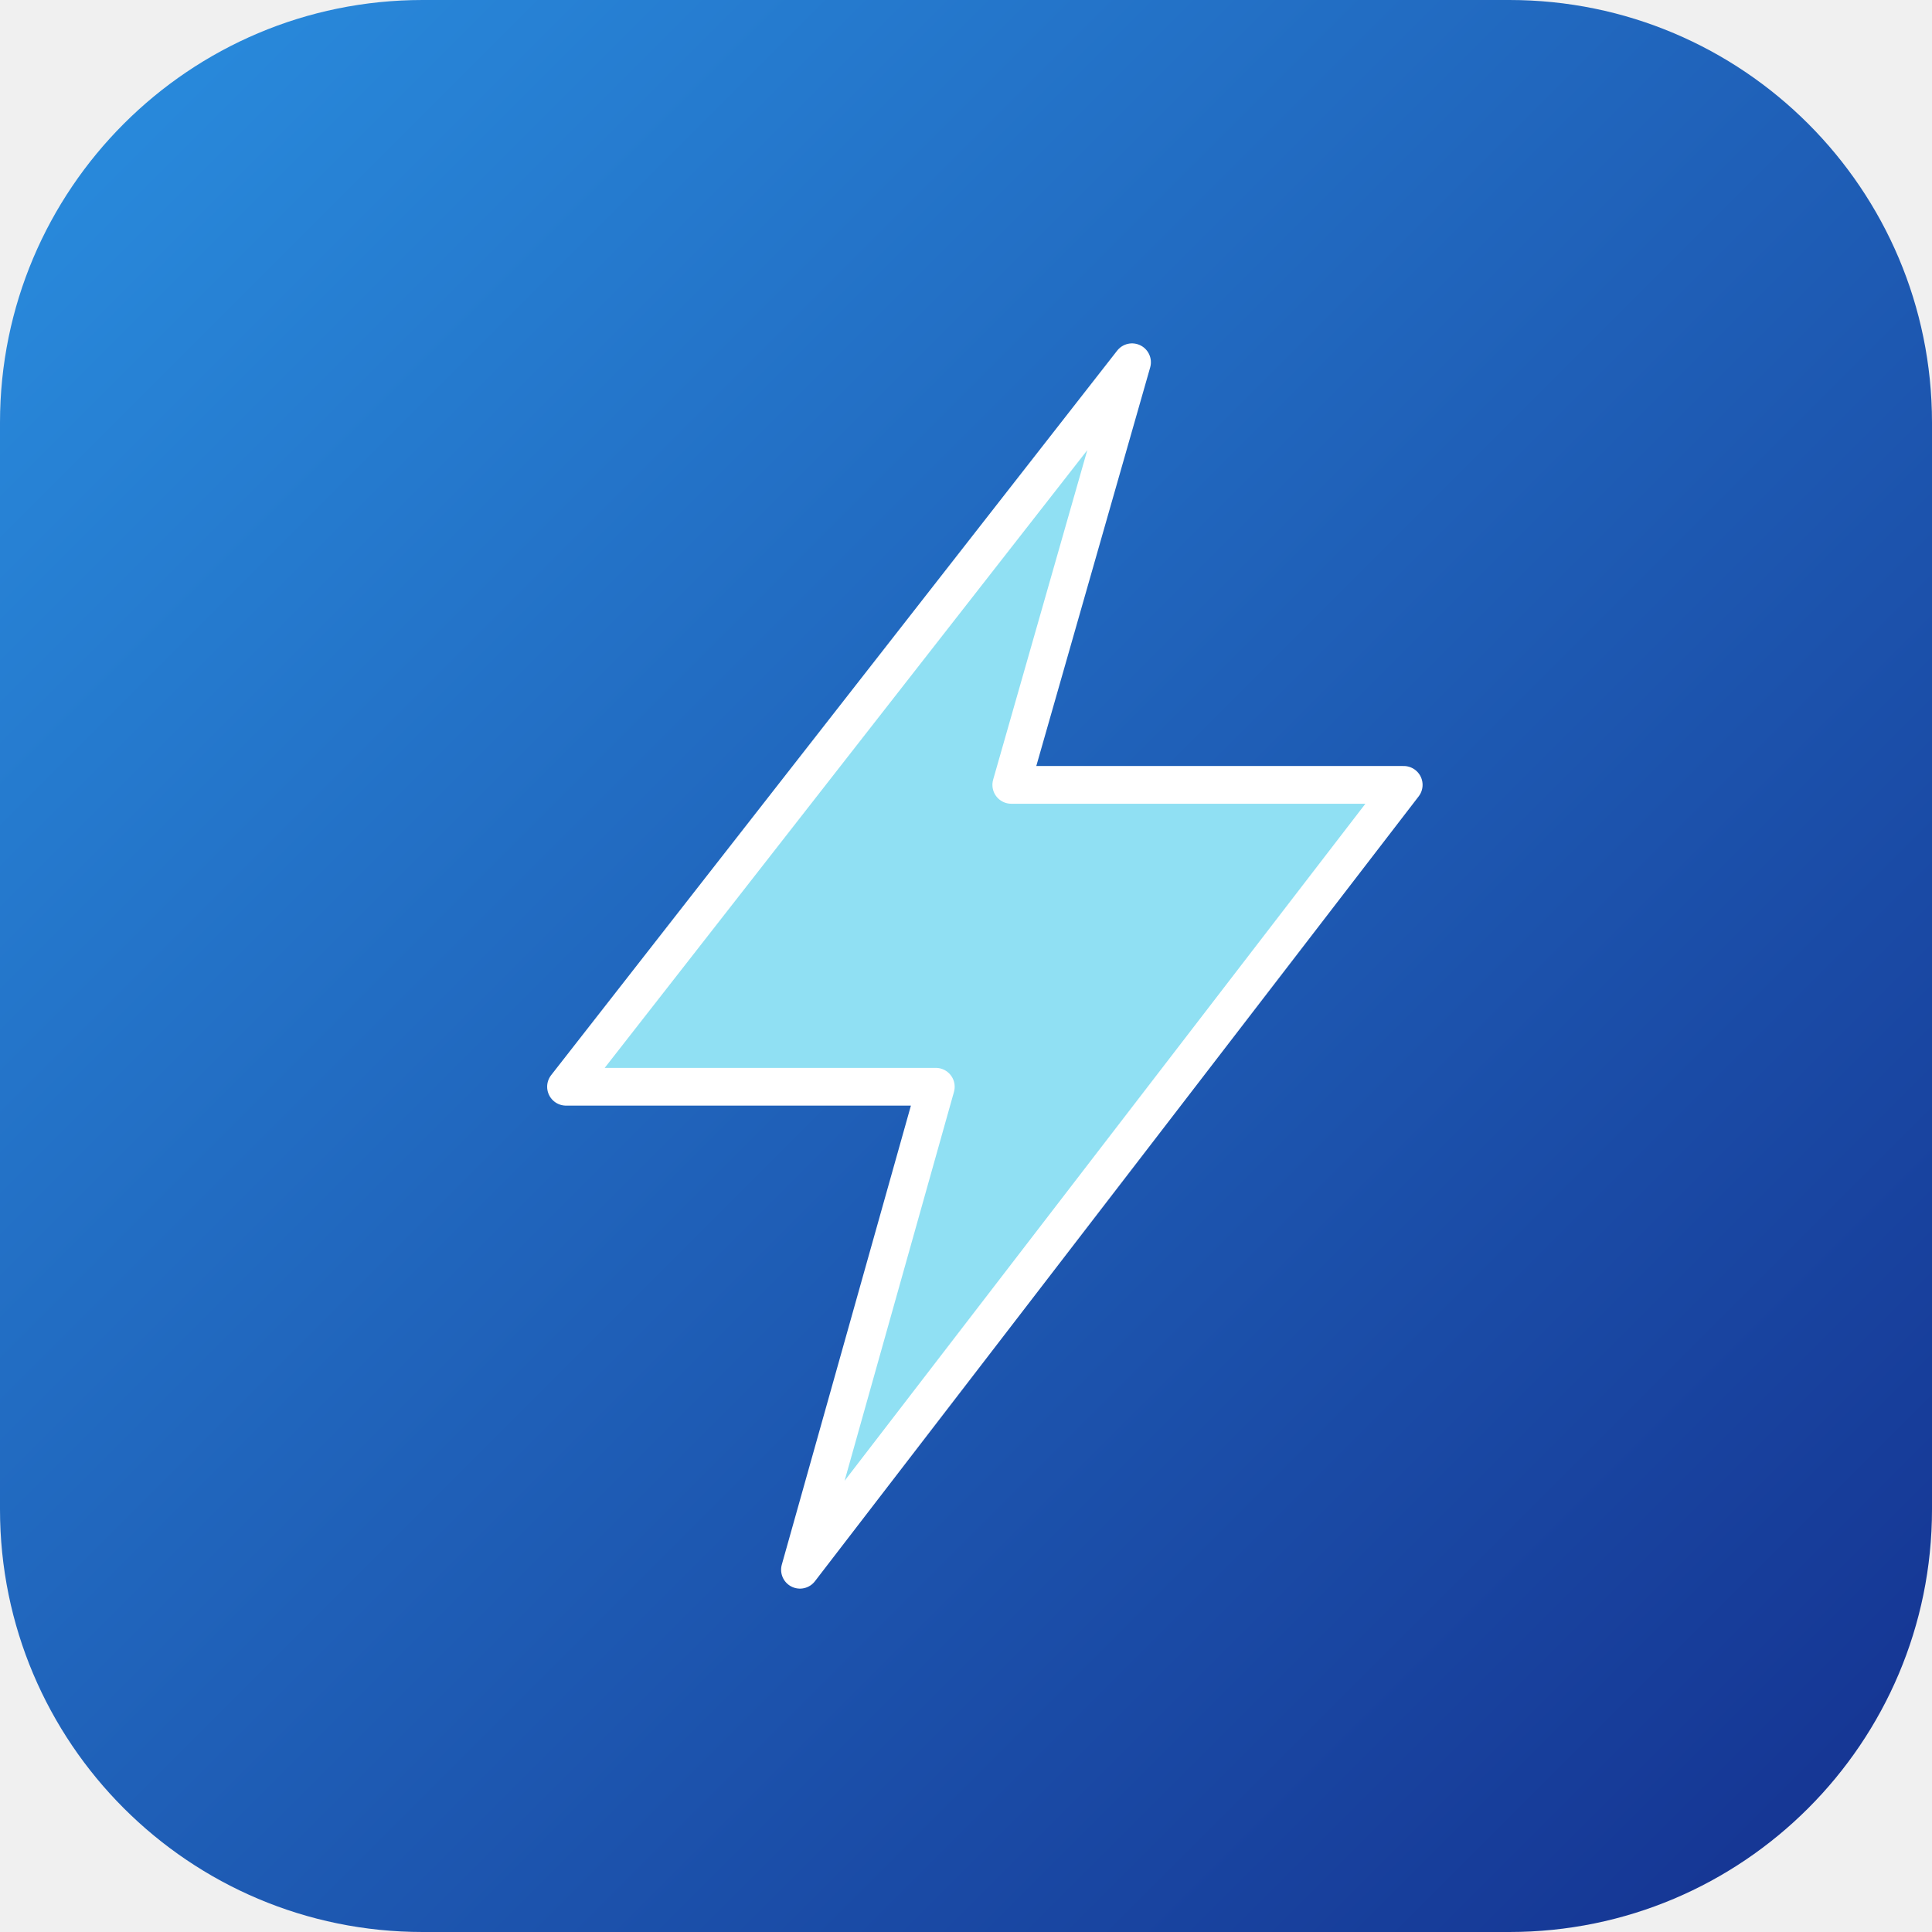
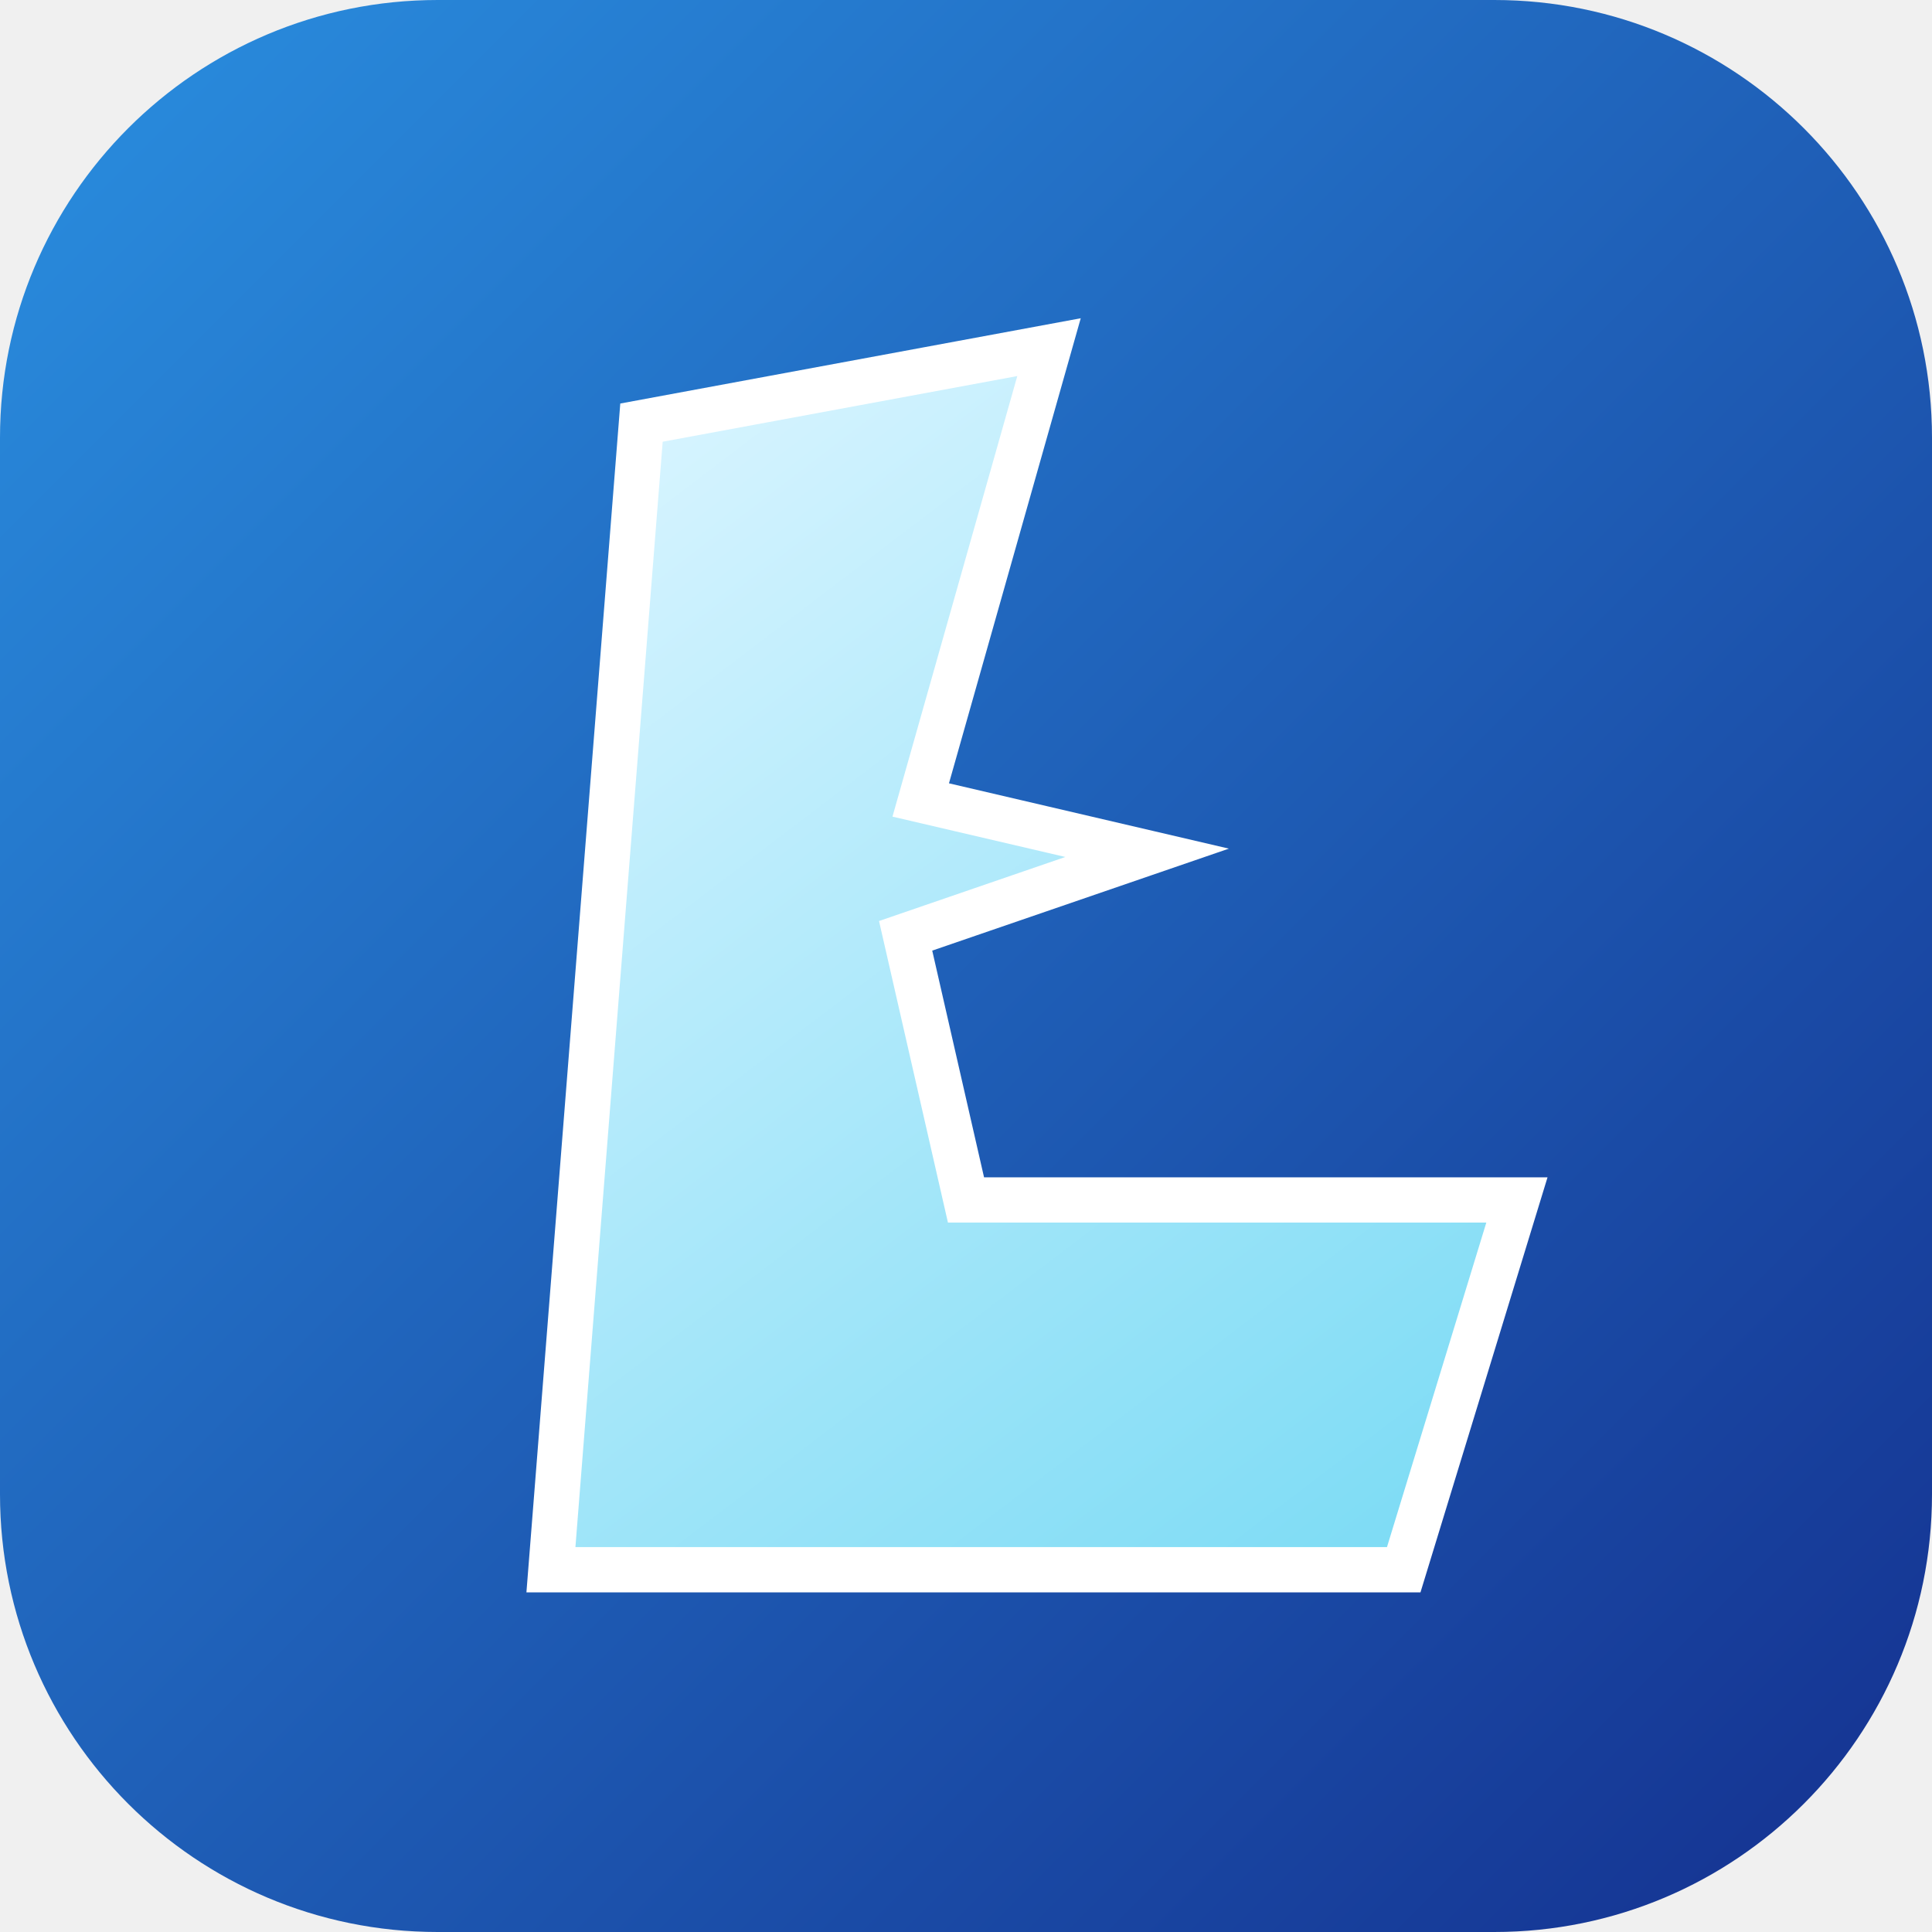
<svg xmlns="http://www.w3.org/2000/svg" viewBox="0 0 512 512" width="512" height="512">
  <defs>
    <linearGradient id="bg" x1="0" y1="0" x2="1" y2="1">
      <stop offset="0" stop-color="#2a8fe0" />
      <stop offset="1" stop-color="#14308f" />
    </linearGradient>
+     <linearGradient id="bolt" x1="0.2" y1="0" x2="0.8" y2="1">
+       <stop offset="0" stop-color="#d7f4ff" />
+       <stop offset="1" stop-color="#7fdcf5" />
+     </linearGradient>
  </defs>
-   <rect width="512" height="512" rx="112" fill="url(#bg)" />
-   <path d="M300 96 L150 288 L248 288 L212 416 L372 208 L268 208 Z" fill="#90e0f3" stroke="#ffffff" stroke-width="10" stroke-linejoin="round" />
+   <rect width="512" height="512" rx="116" fill="url(#bg)" />
+   <path d="M170 112 L278 92 L244 212 L304 226 L240 248 L256 318 L402 318 L372 416 L146 416 Z" fill="url(#bolt)" stroke="#ffffff" stroke-width="12" stroke-linejoin="miter" stroke-miterlimit="6" />
</svg>
